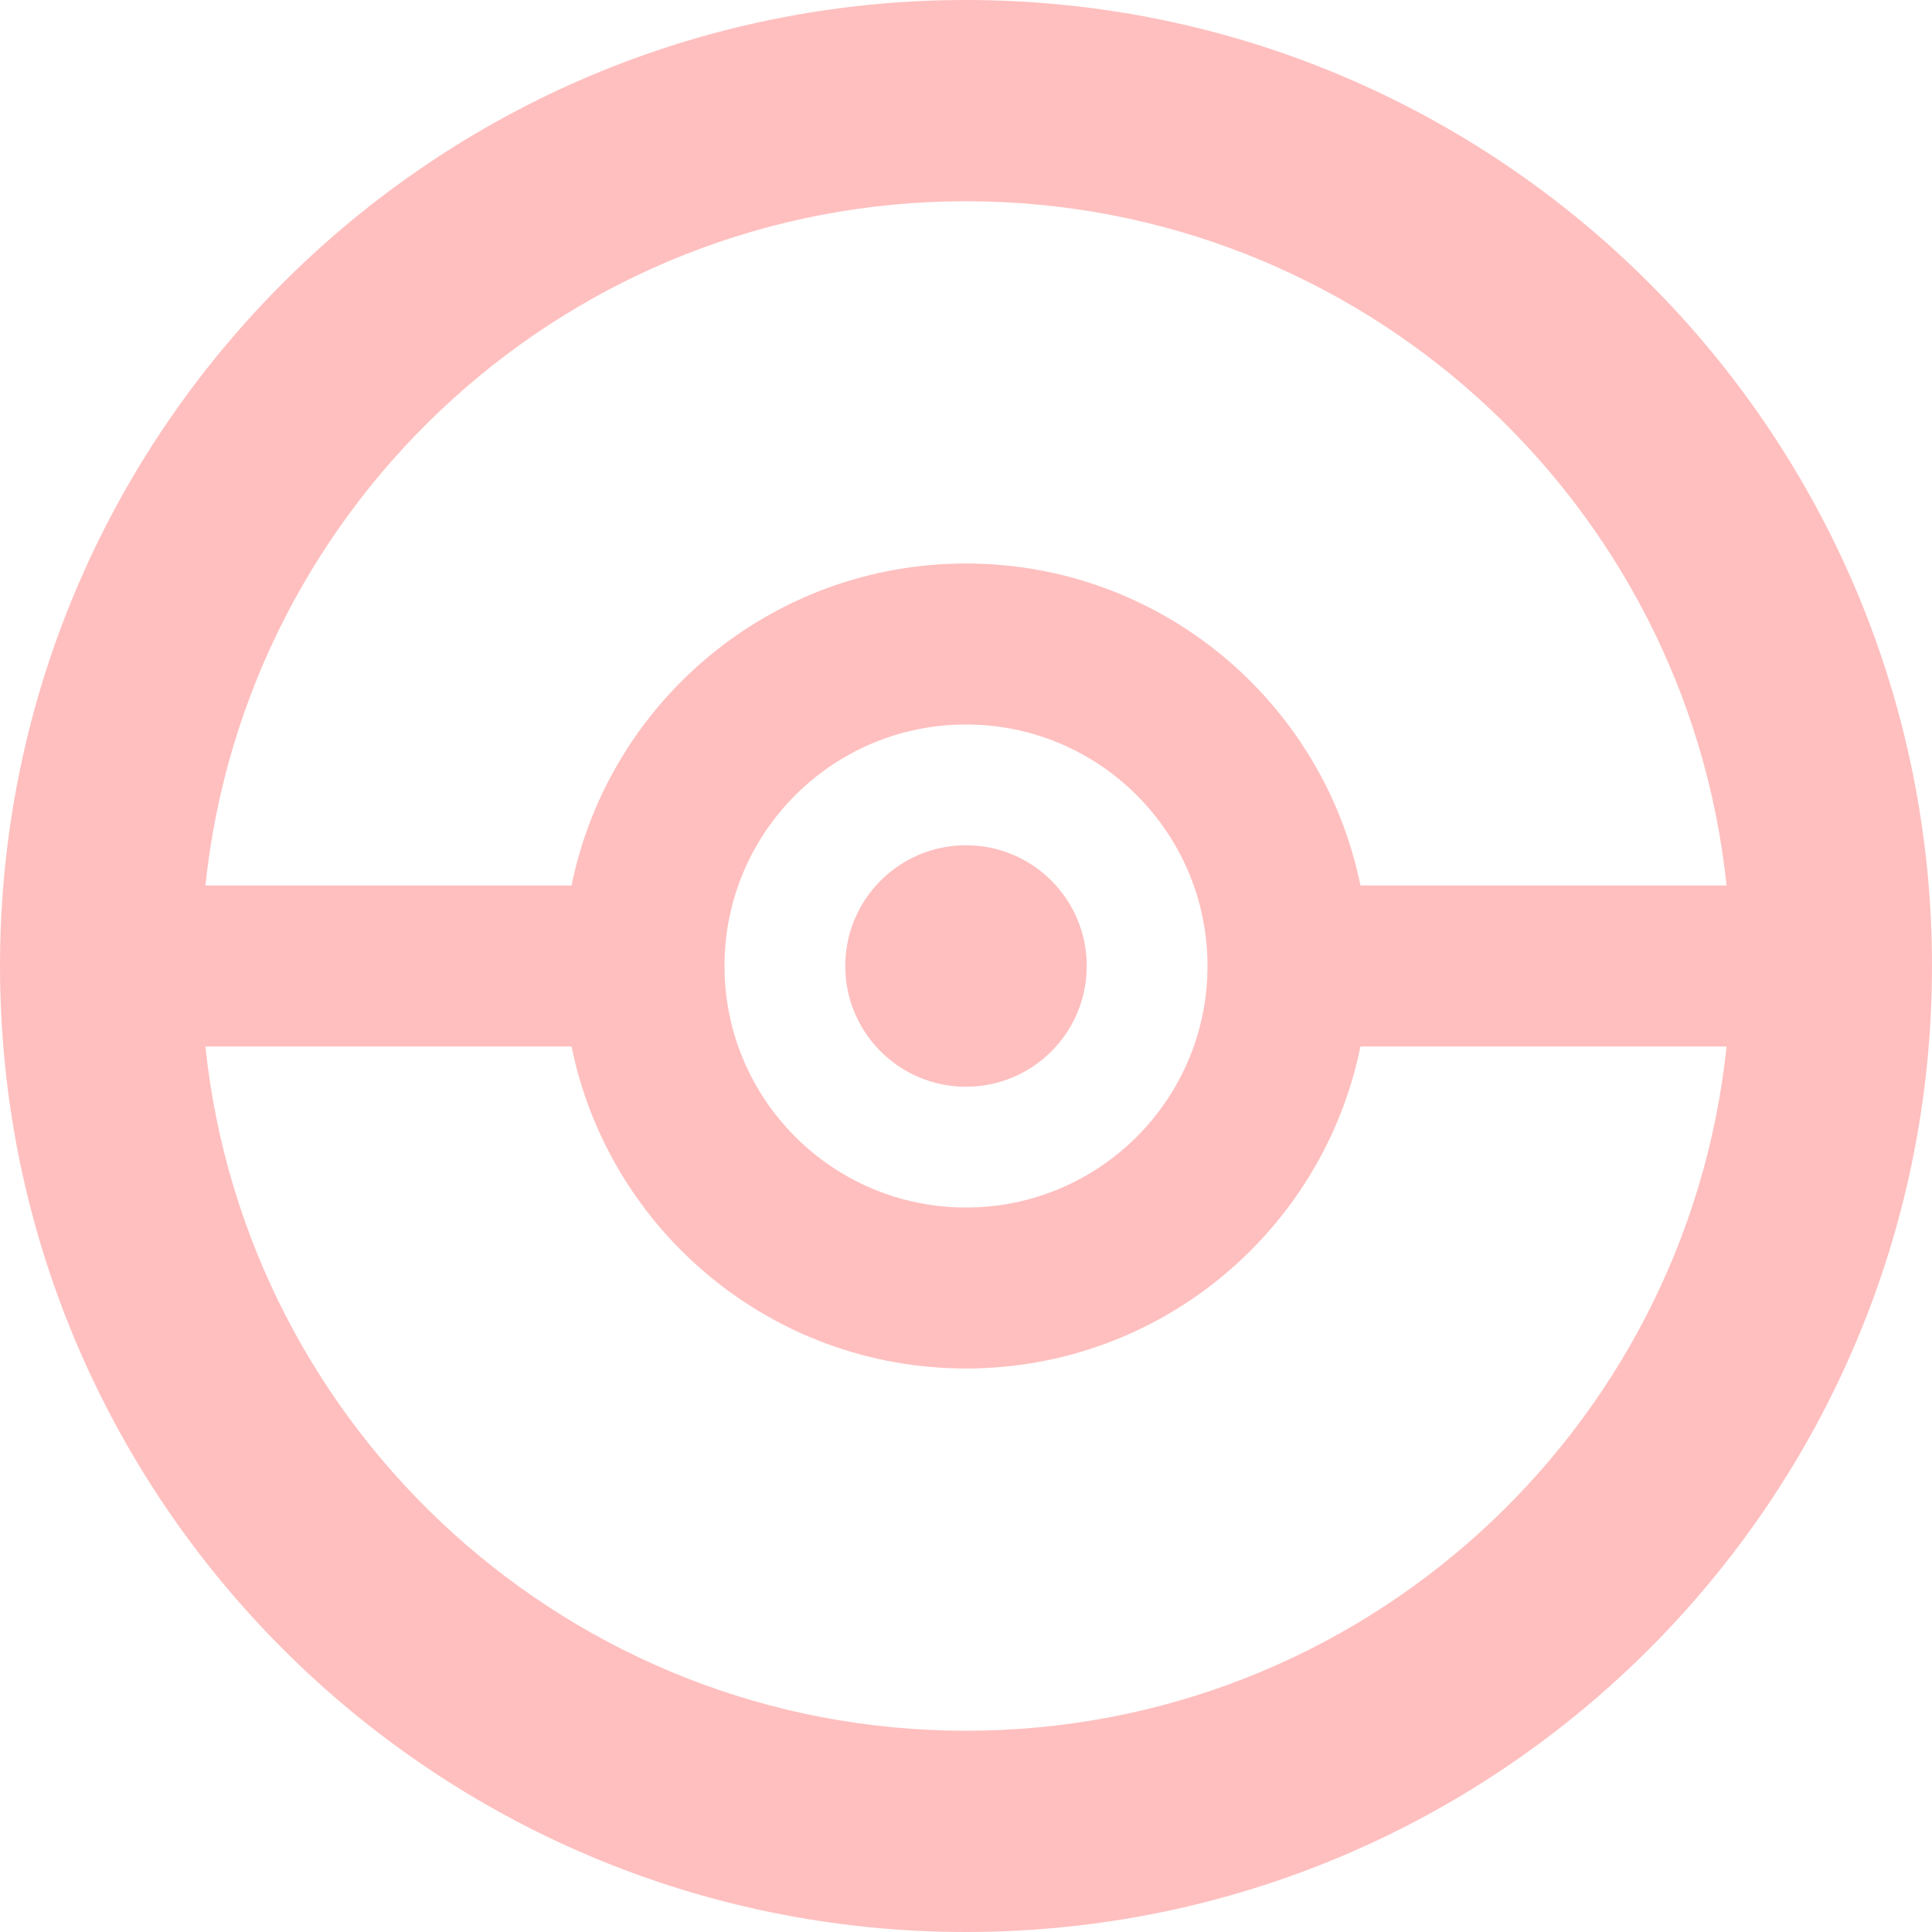
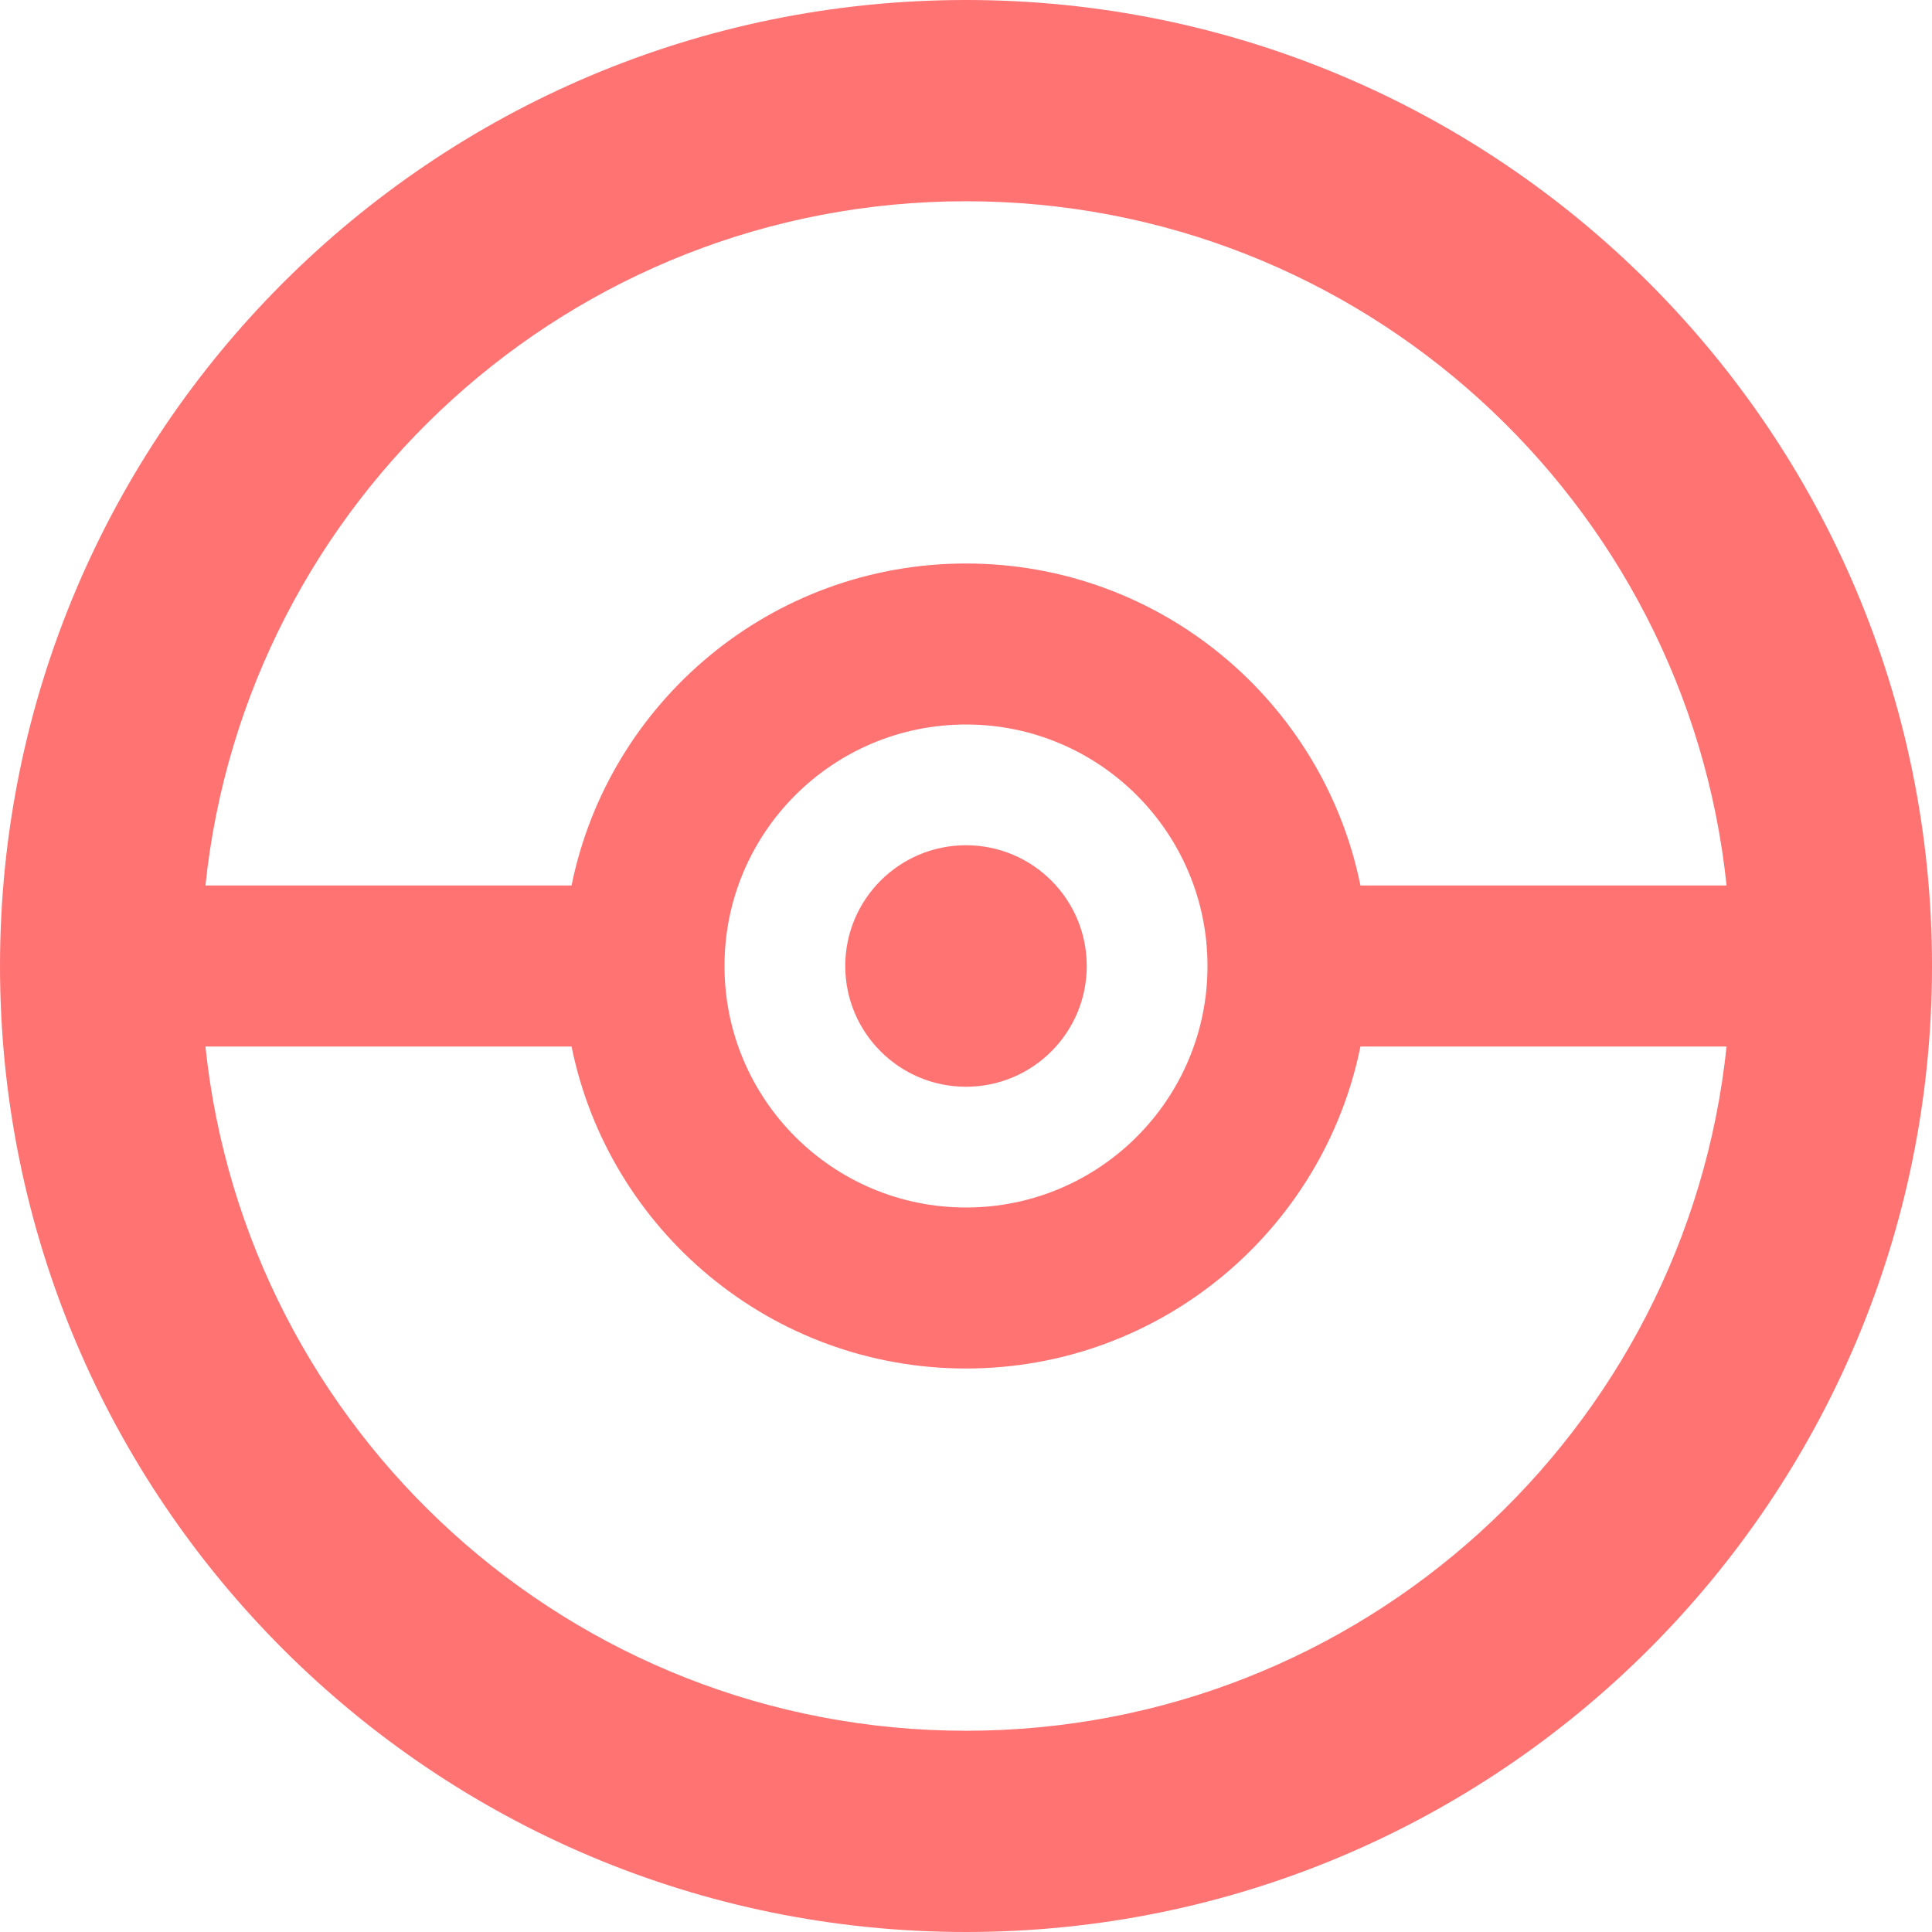
<svg xmlns="http://www.w3.org/2000/svg" width="60" height="60" viewBox="0 0 60 60" fill="none">
-   <path d="M30 0C46.569 0 60 13.431 60 30C60 46.569 46.569 60 30 60C13.431 60 0 46.569 0 30C0 13.431 13.431 0 30 0ZM30 6.25C17.728 6.25 7.629 15.558 6.38 27.5H17.75C18.908 21.794 23.953 17.5 30 17.5C36.047 17.5 41.092 21.794 42.25 27.5H53.62C52.371 15.558 42.272 6.25 30 6.25ZM6.38 32.5C7.629 44.442 17.728 53.75 30 53.75C42.272 53.75 52.371 44.442 53.62 32.5L42.25 32.5C41.092 38.206 36.047 42.5 30 42.5C23.953 42.5 18.908 38.206 17.75 32.5L6.38 32.5ZM30 22.5C25.858 22.5 22.5 25.858 22.5 30C22.5 34.142 25.858 37.5 30 37.5C34.142 37.5 37.5 34.142 37.5 30C37.5 25.858 34.142 22.5 30 22.5ZM30 26.25C32.071 26.25 33.75 27.929 33.75 30C33.75 32.071 32.071 33.75 30 33.75C27.929 33.75 26.25 32.071 26.25 30C26.25 27.929 27.929 26.25 30 26.25Z" fill="#FF0000" fill-opacity="0.25" />
+   <path d="M30 0C46.569 0 60 13.431 60 30C60 46.569 46.569 60 30 60C13.431 60 0 46.569 0 30C0 13.431 13.431 0 30 0ZM30 6.25C17.728 6.25 7.629 15.558 6.38 27.5H17.75C18.908 21.794 23.953 17.5 30 17.5C36.047 17.5 41.092 21.794 42.25 27.5H53.62C52.371 15.558 42.272 6.25 30 6.25ZM6.38 32.5C7.629 44.442 17.728 53.75 30 53.75C42.272 53.75 52.371 44.442 53.62 32.5L42.25 32.5C41.092 38.206 36.047 42.5 30 42.5C23.953 42.5 18.908 38.206 17.75 32.5L6.38 32.5ZM30 22.5C25.858 22.5 22.5 25.858 22.5 30C22.5 34.142 25.858 37.5 30 37.5C34.142 37.5 37.5 34.142 37.5 30C37.5 25.858 34.142 22.5 30 22.5ZM30 26.25C32.071 26.25 33.75 27.929 33.75 30C33.75 32.071 32.071 33.75 30 33.75C27.929 33.75 26.25 32.071 26.25 30C26.25 27.929 27.929 26.25 30 26.25Z" fill="#FF0000" fill-opacity="0.55" />
</svg>
